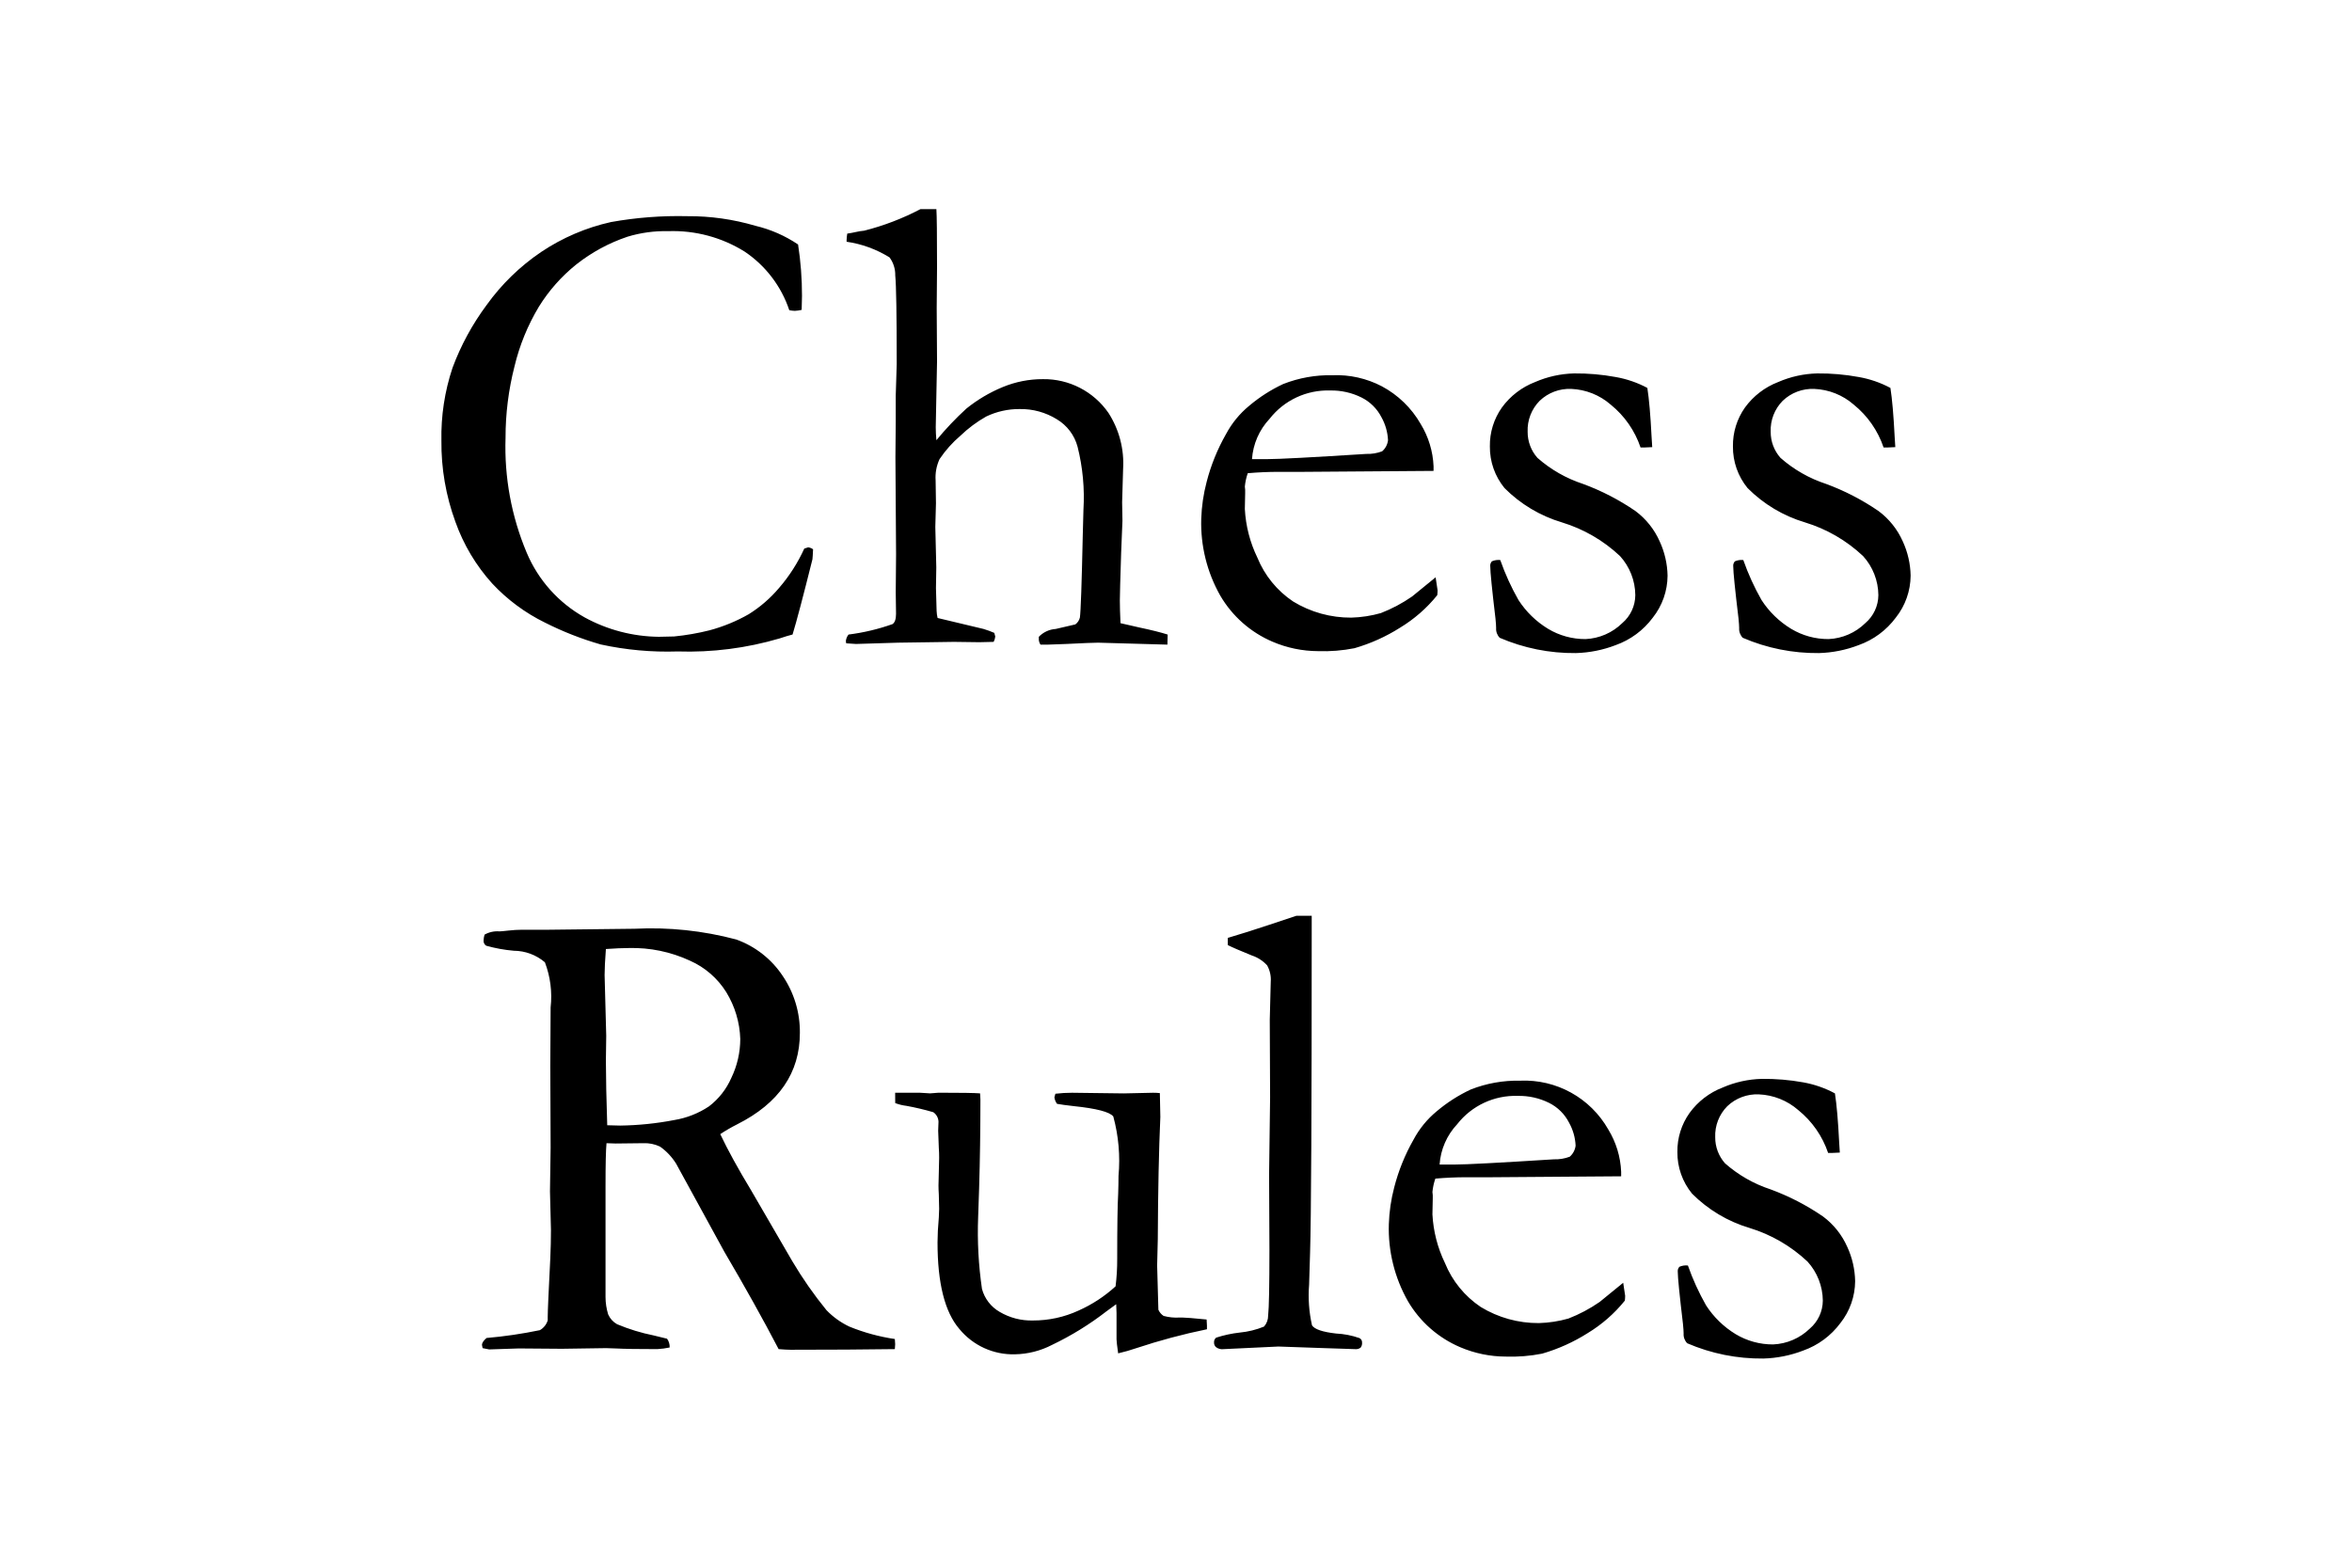
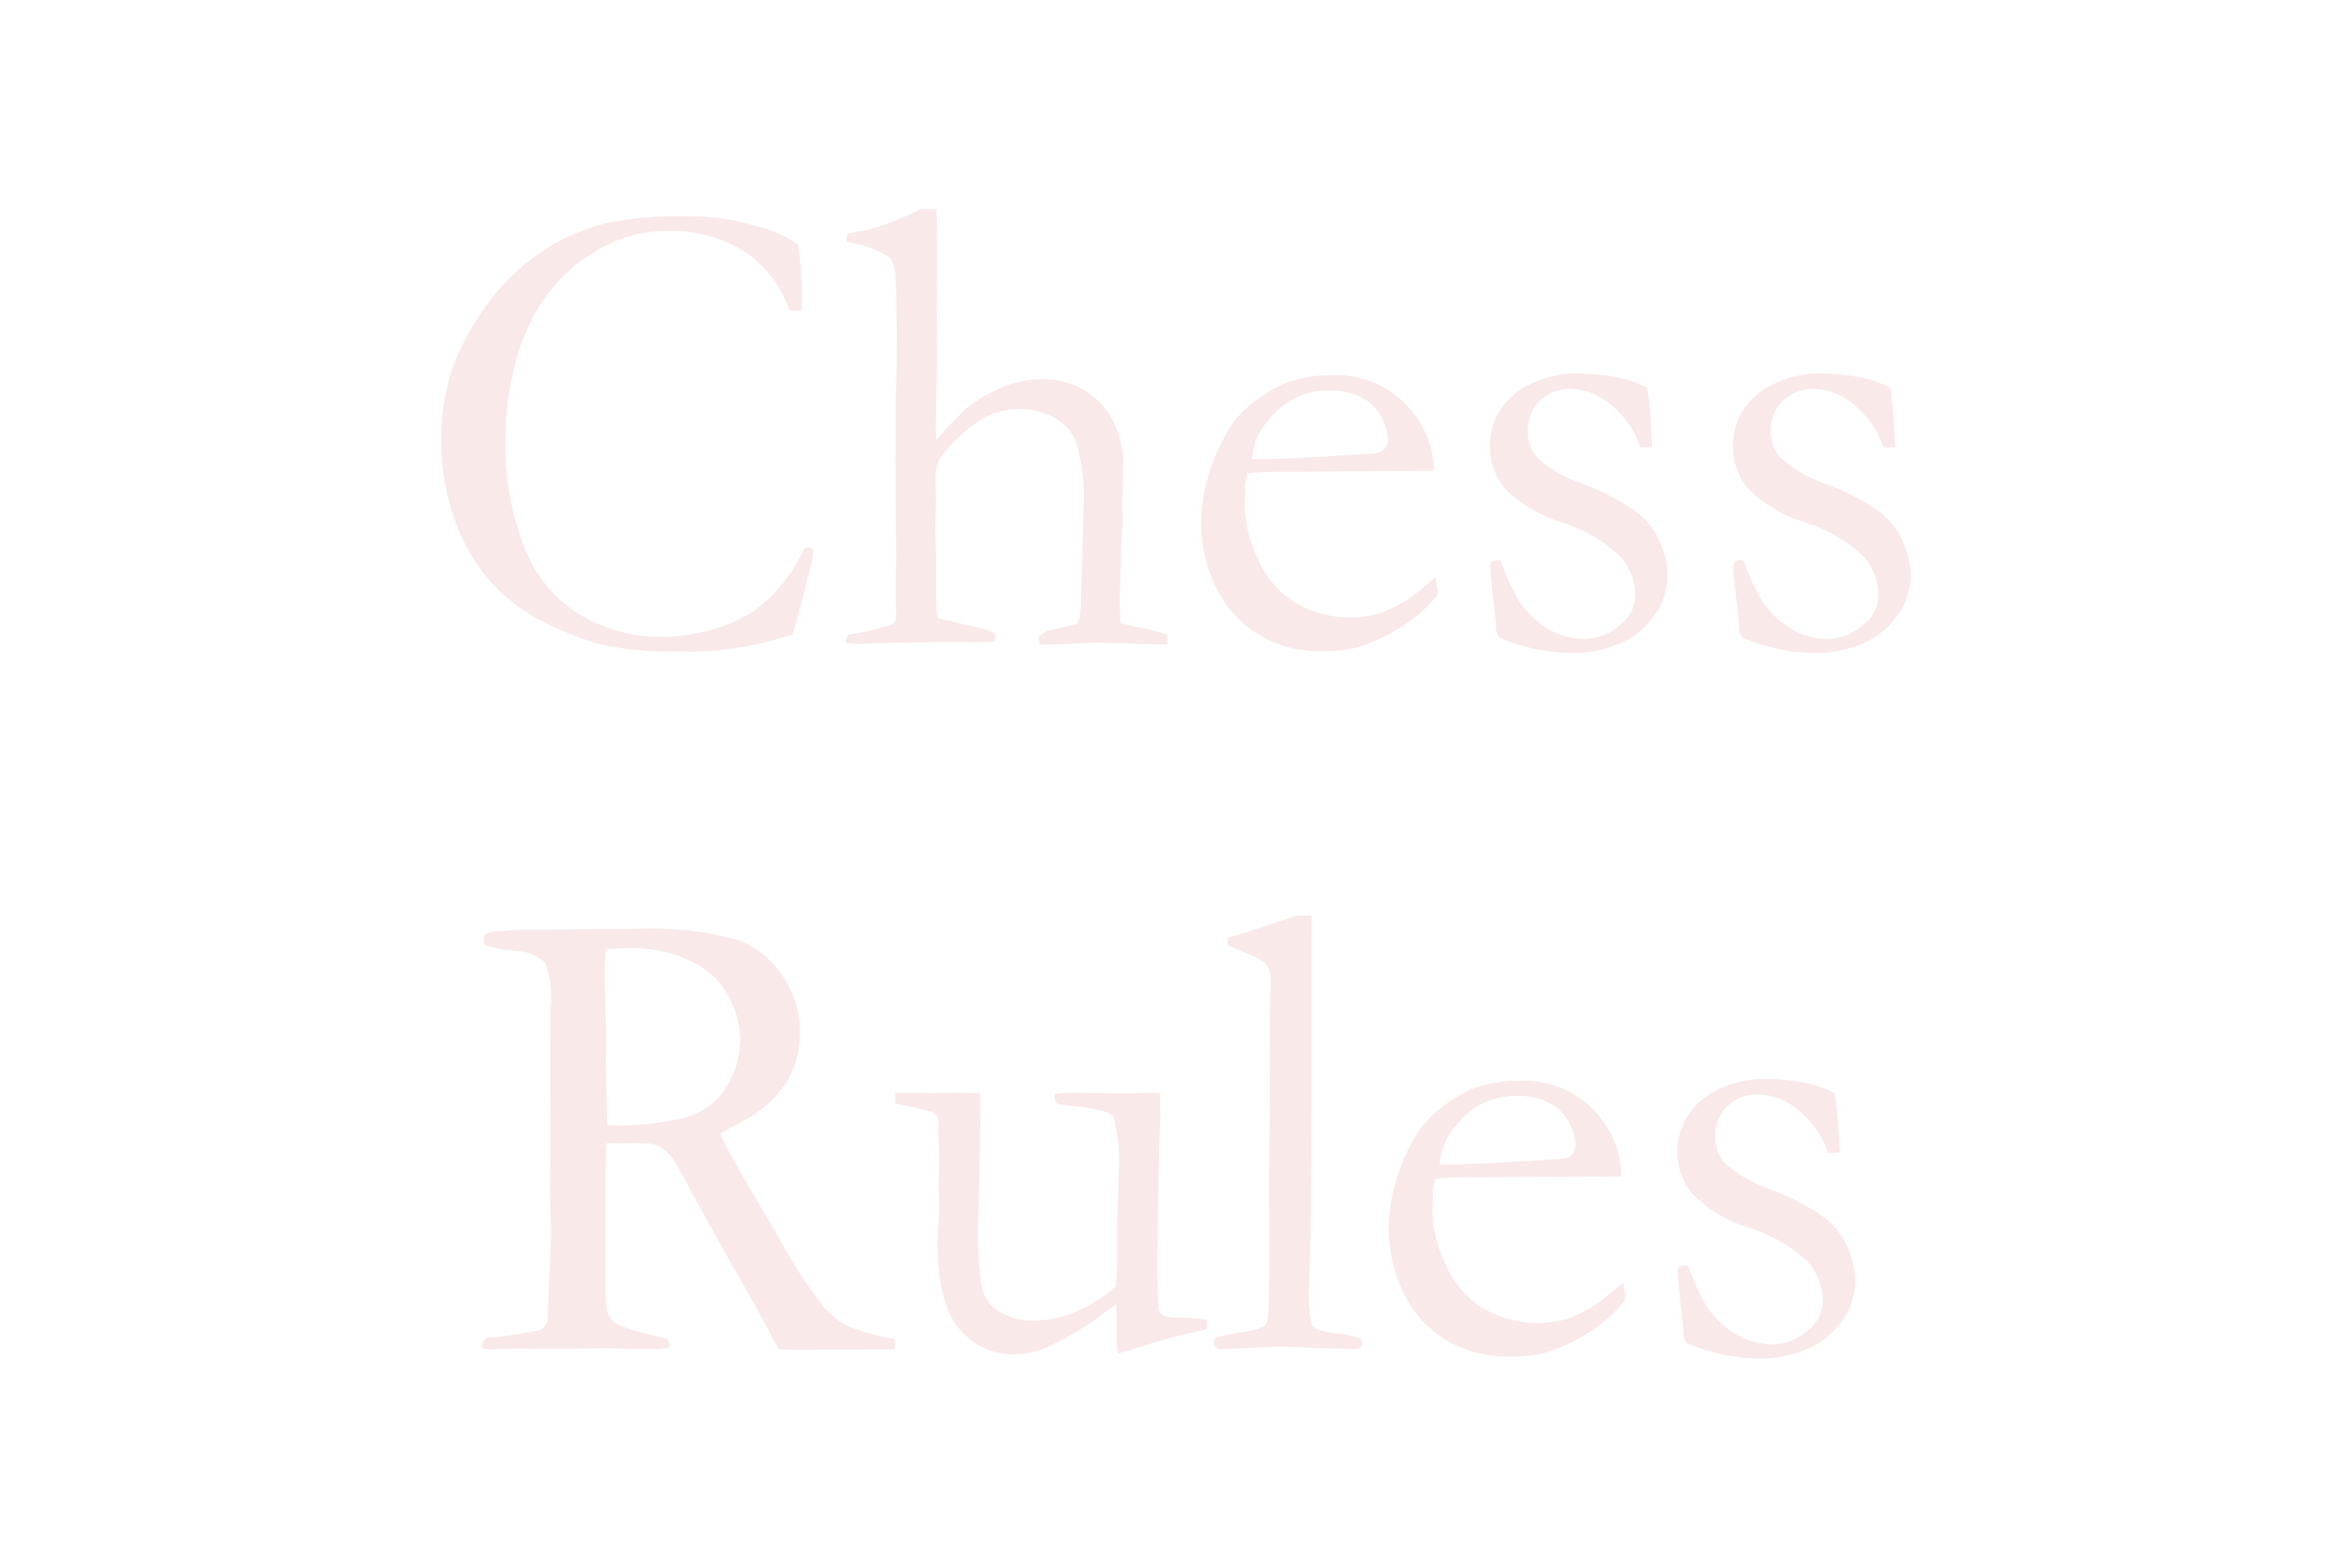
<svg xmlns="http://www.w3.org/2000/svg" width="120" height="80" viewBox="0 0 120 80" version="1.1" id="svg3">
  <defs id="defs7" />
-   <path style="fill:#000000;fill-opacity:1" id="text916" d="m 40.718,12.476 a 17.012,17.012 0 0 1 0.2,2.623 q 0,0.266 -0.017,0.714 a 1.834,1.834 0 0 1 -0.349,0.05 1.7,1.7 0 0 1 -0.282,-0.033 5.825,5.825 0 0 0 -2.274,-2.988 6.907,6.907 0 0 0 -3.902,-1.046 6.622,6.622 0 0 0 -2.075,0.282 8.664,8.664 0 0 0 -2.618,1.418 8.5,8.5 0 0 0 -1.909,2.158 10.785,10.785 0 0 0 -1.242,3.042 14.645,14.645 0 0 0 -0.457,3.644 13.916,13.916 0 0 0 1.08,5.866 6.808,6.808 0 0 0 2.955,3.3 8.051,8.051 0 0 0 3.785,0.99 l 0.78,-0.017 a 12.413,12.413 0 0 0 1.808,-0.314 8.454,8.454 0 0 0 2,-0.822 6.6,6.6 0 0 0 1.544,-1.336 8.383,8.383 0 0 0 1.289,-2.011 l 0.2,-0.066 a 0.565,0.565 0 0 1 0.249,0.1 q -0.017,0.4 -0.033,0.515 -0.7,2.806 -1.013,3.835 -0.266,0.066 -0.664,0.2 a 16.514,16.514 0 0 1 -5.2,0.664 15.992,15.992 0 0 1 -3.924,-0.357 16.221,16.221 0 0 1 -2.838,-1.112 9.234,9.234 0 0 1 -2.7,-2 9.377,9.377 0 0 1 -1.876,-3.146 11.691,11.691 0 0 1 -0.714,-4.142 11.06,11.06 0 0 1 0.564,-3.71 12.881,12.881 0 0 1 1.743,-3.212 11.028,11.028 0 0 1 2.781,-2.706 10.508,10.508 0 0 1 3.561,-1.527 19.5,19.5 0 0 1 3.9,-0.3 11.978,11.978 0 0 1 3.47,0.49 6.617,6.617 0 0 1 2.178,0.954 z m 2.574,19.905 a 10.7,10.7 0 0 0 2.241,-0.531 q 0.183,-0.116 0.183,-0.531 l -0.015,-1.094 0.017,-1.941 -0.033,-4.943 0.016,-1.845 v -1.31 l 0.05,-1.609 q 0,-3.782 -0.075,-4.52 a 1.489,1.489 0 0 0 -0.291,-0.921 5.686,5.686 0 0 0 -2.191,-0.8 v -0.083 a 2.354,2.354 0 0 1 0.033,-0.332 q 0.232,-0.033 0.448,-0.083 a 2.93,2.93 0 0 1 0.415,-0.066 13.04,13.04 0 0 0 2.872,-1.1 h 0.813 q 0.033,0.465 0.033,2.94 l -0.017,2.109 0.017,2.724 -0.066,3.355 q 0,0.3 0.033,0.664 a 15.652,15.652 0 0 1 1.53,-1.613 7.52,7.52 0 0 1 1.845,-1.095 5.324,5.324 0 0 1 2.062,-0.408 4,4 0 0 1 3.343,1.724 4.753,4.753 0 0 1 0.746,2.869 l -0.05,1.691 0.017,0.945 -0.067,1.642 q -0.066,2.039 -0.066,2.421 0,0.431 0.033,1.161 l 0.946,0.216 q 0.946,0.2 1.461,0.365 l -0.014,0.514 -3.536,-0.1 q -0.3,0 -1.627,0.066 -0.814,0.034 -0.946,0.034 h -0.365 a 0.544,0.544 0 0 1 -0.086,-0.249 v -0.151 a 1.316,1.316 0 0 1 0.863,-0.4 l 1,-0.232 a 0.608,0.608 0 0 0 0.232,-0.348 q 0.066,-0.431 0.149,-4.277 l 0.033,-1.227 a 10.566,10.566 0 0 0 -0.3,-3.216 2.328,2.328 0 0 0 -1.057,-1.4 3.481,3.481 0 0 0 -1.905,-0.522 3.889,3.889 0 0 0 -1.7,0.381 6.51,6.51 0 0 0 -1.315,0.98 5.857,5.857 0 0 0 -1.065,1.194 2.221,2.221 0 0 0 -0.2,1.092 l 0.017,1.158 -0.033,1.208 q 0,0.149 0.05,2.068 l -0.017,1.059 0.033,1.158 a 1.9,1.9 0 0 0 0.05,0.364 l 2.345,0.56 a 5.193,5.193 0 0 1 0.548,0.2 l 0.05,0.187 a 0.786,0.786 0 0 1 -0.083,0.272 q -0.481,0.017 -0.73,0.017 l -1.295,-0.017 -2.856,0.041 -2.142,0.066 q -0.166,-0.017 -0.5,-0.033 l -0.017,-0.116 a 0.645,0.645 0 0 1 0.136,-0.332 z m 29.849,-8.351 -6.657,0.049 h -1.262 q -0.764,0 -1.561,0.069 a 2.927,2.927 0 0 0 -0.149,0.681 l 0.017,0.166 v 0.166 l -0.017,0.813 a 6.477,6.477 0 0 0 0.639,2.481 4.933,4.933 0 0 0 1.827,2.241 5.628,5.628 0 0 0 2.963,0.822 6.11,6.11 0 0 0 1.511,-0.232 7.647,7.647 0 0 0 1.594,-0.847 l 1.2,-0.979 0.1,0.664 a 2.014,2.014 0 0 1 -0.017,0.249 7.293,7.293 0 0 1 -1.898,1.659 9.016,9.016 0 0 1 -2.324,1.046 8.106,8.106 0 0 1 -1.859,0.15 5.95,5.95 0 0 1 -2.325,-0.482 5.659,5.659 0 0 1 -2.664,-2.35 7.5,7.5 0 0 1 -0.971,-3.926 8.421,8.421 0 0 1 0.274,-1.874 9.864,9.864 0 0 1 0.988,-2.44 4.782,4.782 0 0 1 1.179,-1.444 7.8,7.8 0 0 1 1.742,-1.116 6.5,6.5 0 0 1 2.507,-0.448 5.011,5.011 0 0 1 2.523,0.564 5,5 0 0 1 1.984,1.926 4.507,4.507 0 0 1 0.656,2.158 z m -9.264,-0.6 h 0.78 q 0.847,0 5.047,-0.266 a 2.1,2.1 0 0 0 0.813,-0.133 0.885,0.885 0 0 0 0.3,-0.564 2.647,2.647 0 0 0 -0.332,-1.17 2.288,2.288 0 0 0 -1.021,-1.013 3.435,3.435 0 0 0 -1.6,-0.357 3.764,3.764 0 0 0 -3.088,1.444 3.339,3.339 0 0 0 -0.899,2.062 z m 12.667,5.149 a 12.5,12.5 0 0 0 0.93,2.042 4.71,4.71 0 0 0 1.511,1.469 3.671,3.671 0 0 0 1.909,0.523 2.856,2.856 0 0 0 1.876,-0.817 1.891,1.891 0 0 0 0.664,-1.428 3,3 0 0 0 -0.78,-1.992 7.513,7.513 0 0 0 -2.963,-1.718 6.926,6.926 0 0 1 -2.93,-1.751 3.3,3.3 0 0 1 -0.747,-2.125 3.349,3.349 0 0 1 0.613,-1.986 3.763,3.763 0 0 1 1.693,-1.3 5.314,5.314 0 0 1 1.992,-0.44 11.132,11.132 0 0 1 2.117,0.183 5.405,5.405 0 0 1 1.619,0.557 q 0.133,0.847 0.216,2.49 l 0.033,0.531 q -0.216,0.017 -0.365,0.017 h -0.231 a 4.766,4.766 0 0 0 -1.519,-2.183 3.269,3.269 0 0 0 -2.017,-0.805 2.194,2.194 0 0 0 -1.61,0.606 2.128,2.128 0 0 0 -0.614,1.585 1.983,1.983 0 0 0 0.5,1.328 6.638,6.638 0 0 0 2.329,1.331 12.142,12.142 0 0 1 2.673,1.383 3.892,3.892 0 0 1 1.237,1.554 4.365,4.365 0 0 1 0.4,1.745 3.482,3.482 0 0 1 -0.755,2.143 4.047,4.047 0 0 1 -1.893,1.4 6.12,6.12 0 0 1 -2.031,0.406 9.553,9.553 0 0 1 -3.885,-0.78 0.652,0.652 0 0 1 -0.183,-0.5 q 0,-0.149 -0.033,-0.481 -0.266,-2.241 -0.266,-2.656 a 0.331,0.331 0 0 1 0.083,-0.266 0.84,0.84 0 0 1 0.427,-0.065 z m 12.4,0 a 12.5,12.5 0 0 0 0.93,2.042 4.71,4.71 0 0 0 1.512,1.469 3.671,3.671 0 0 0 1.909,0.523 2.856,2.856 0 0 0 1.876,-0.817 1.891,1.891 0 0 0 0.664,-1.428 3,3 0 0 0 -0.78,-1.992 7.513,7.513 0 0 0 -2.963,-1.718 6.926,6.926 0 0 1 -2.93,-1.751 3.3,3.3 0 0 1 -0.747,-2.125 3.349,3.349 0 0 1 0.614,-1.986 3.763,3.763 0 0 1 1.693,-1.3 5.314,5.314 0 0 1 1.992,-0.44 11.132,11.132 0 0 1 2.117,0.183 5.405,5.405 0 0 1 1.619,0.557 q 0.133,0.847 0.216,2.49 l 0.033,0.531 q -0.216,0.017 -0.365,0.017 h -0.233 a 4.766,4.766 0 0 0 -1.519,-2.183 3.269,3.269 0 0 0 -2.017,-0.805 2.194,2.194 0 0 0 -1.61,0.606 2.128,2.128 0 0 0 -0.614,1.585 1.983,1.983 0 0 0 0.5,1.328 6.638,6.638 0 0 0 2.33,1.331 12.142,12.142 0 0 1 2.673,1.383 3.892,3.892 0 0 1 1.237,1.549 4.365,4.365 0 0 1 0.4,1.745 3.482,3.482 0 0 1 -0.755,2.143 4.047,4.047 0 0 1 -1.895,1.404 6.12,6.12 0 0 1 -2.03,0.407 9.553,9.553 0 0 1 -3.885,-0.78 0.652,0.652 0 0 1 -0.183,-0.5 q 0,-0.149 -0.033,-0.481 -0.269,-2.24 -0.269,-2.655 a 0.331,0.331 0 0 1 0.083,-0.266 0.84,0.84 0 0 1 0.432,-0.066 z m -64.125,39.7 a 23.318,23.318 0 0 0 2.726,-0.4 0.87,0.87 0 0 0 0.4,-0.5 v -0.183 q 0,-0.415 0.132,-3 0.033,-0.73 0.033,-1.426 l -0.05,-1.974 0.033,-2.239 -0.017,-4.164 0.017,-2.986 a 4.915,4.915 0 0 0 -0.292,-2.301 2.465,2.465 0 0 0 -1.585,-0.589 7.514,7.514 0 0 1 -1.411,-0.257 0.29,0.29 0 0 1 -0.133,-0.265 1.188,1.188 0 0 1 0.05,-0.3 1.323,1.323 0 0 1 0.764,-0.166 q 0.083,0 0.457,-0.042 a 6.4,6.4 0 0 1 0.706,-0.042 h 1.361 l 4.366,-0.05 a 16.865,16.865 0 0 1 5.188,0.548 4.78,4.78 0 0 1 2.366,1.853 5.09,5.09 0 0 1 0.88,2.914 q 0,3.055 -3.2,4.665 a 8.366,8.366 0 0 0 -0.862,0.5 q 0.563,1.194 1.575,2.869 l 2.1,3.615 a 20.474,20.474 0 0 0 1.744,2.5 3.981,3.981 0 0 0 1.171,0.84 10.005,10.005 0 0 0 2.317,0.632 q 0.017,0.166 0.017,0.266 a 2.328,2.328 0 0 1 -0.017,0.249 q -2.274,0.033 -5.329,0.033 -0.216,0 -0.6,-0.033 -1.179,-2.261 -2.772,-4.972 l -2.457,-4.49 a 2.991,2.991 0 0 0 -0.822,-0.872 1.8,1.8 0 0 0 -0.855,-0.174 l -1.411,0.016 -0.465,-0.016 q -0.05,0.531 -0.05,2.175 v 5.677 a 3.062,3.062 0 0 0 0.133,0.88 1.06,1.06 0 0 0 0.457,0.506 9.85,9.85 0 0 0 1.868,0.573 l 0.681,0.166 a 0.7,0.7 0 0 1 0.133,0.448 4.049,4.049 0 0 1 -0.63,0.083 q -1.492,0 -2.1,-0.033 -0.317,-0.017 -0.515,-0.017 l -2.254,0.033 -2.2,-0.017 q -0.149,0 -1.508,0.05 l -0.336,-0.066 -0.033,-0.166 q 0,-0.149 0.231,-0.349 z m 6.16,-10.857 q 0.448,0.017 0.664,0.017 a 15.735,15.735 0 0 0 2.756,-0.282 4.508,4.508 0 0 0 1.776,-0.7 3.675,3.675 0 0 0 1.137,-1.45 4.584,4.584 0 0 0 0.457,-1.989 4.862,4.862 0 0 0 -0.714,-2.386 4.17,4.17 0 0 0 -1.851,-1.607 6.98,6.98 0 0 0 -3.129,-0.646 q -0.448,0 -1.162,0.05 -0.066,0.862 -0.066,1.326 l 0.083,3.1 -0.017,1.276 q 0.002,1.288 0.068,3.293 z m 14.692,-1.66 h 1.24 l 0.546,0.033 0.43,-0.033 q 1.7,0 2.117,0.033 l 0.017,0.315 q 0,2.341 -0.066,4.532 -0.05,1.295 -0.05,1.478 a 19.985,19.985 0 0 0 0.196,3.655 1.929,1.929 0 0 0 0.9,1.17 3.166,3.166 0 0 0 1.706,0.44 5.516,5.516 0 0 0 2.321,-0.506 7.015,7.015 0 0 0 1.889,-1.237 10.741,10.741 0 0 0 0.083,-1.395 q 0,-2.474 0.05,-3.337 0.017,-0.515 0.017,-0.9 a 8.582,8.582 0 0 0 -0.266,-3.034 q -0.266,-0.349 -2.025,-0.531 -0.581,-0.066 -0.847,-0.116 a 0.723,0.723 0 0 1 -0.133,-0.332 l 0.05,-0.183 a 7.384,7.384 0 0 1 0.847,-0.05 l 2.64,0.033 q 1.411,-0.033 1.494,-0.033 0.183,0 0.349,0.017 l 0.025,1.215 q -0.113,2.52 -0.13,6.238 l -0.033,1.345 0.063,2.258 a 0.726,0.726 0 0 0 0.266,0.315 2.534,2.534 0 0 0 0.813,0.083 h 0.153 q 0.216,0 1.229,0.1 0.017,0.216 0.017,0.315 v 0.183 a 31.447,31.447 0 0 0 -3.6,0.963 9.237,9.237 0 0 1 -0.93,0.266 q -0.083,-0.581 -0.083,-0.714 v -1.345 q 0,-0.083 -0.017,-0.448 -0.216,0.149 -0.5,0.365 a 15.336,15.336 0 0 1 -2.772,1.71 4.283,4.283 0 0 1 -1.893,0.481 3.545,3.545 0 0 1 -2.839,-1.295 q -1.112,-1.295 -1.112,-4.416 0,-0.166 0.017,-0.6 0.066,-0.8 0.066,-1.112 0,-0.116 -0.017,-0.73 -0.017,-0.266 -0.017,-0.465 0,-0.149 0.017,-0.672 0.017,-0.523 0.017,-0.739 0,-0.282 -0.017,-0.5 l -0.033,-0.88 0.017,-0.465 a 0.618,0.618 0 0 0 -0.266,-0.481 13.488,13.488 0 0 0 -1.37,-0.324 2.345,2.345 0 0 1 -0.573,-0.141 z m 16.97,-7.535 v -0.365 q 0.465,-0.149 1.029,-0.315 0.834,-0.266 2.47,-0.813 h 0.784 v 0.914 q 0,13.64 -0.083,16.265 -0.05,1.545 -0.05,1.645 a 6.919,6.919 0 0 0 0.149,2.077 q 0.2,0.3 1.22,0.415 a 4.22,4.22 0 0 1 1.2,0.233 0.238,0.238 0 0 1 0.133,0.232 0.357,0.357 0 0 1 -0.075,0.257 0.386,0.386 0 0 1 -0.274,0.075 q -0.116,0 -1.743,-0.057 l -2.175,-0.076 -2.785,0.132 a 0.53,0.53 0 0 1 -0.4,-0.1 0.3,0.3 0 0 1 -0.1,-0.238 0.282,0.282 0 0 1 0.108,-0.247 6.053,6.053 0 0 1 1.2,-0.259 4.342,4.342 0 0 0 1.243,-0.306 0.836,0.836 0 0 0 0.209,-0.56 q 0.066,-0.6 0.066,-3.37 l -0.017,-3.818 0.051,-3.952 -0.017,-3.951 0.05,-1.942 a 1.482,1.482 0 0 0 -0.183,-0.838 1.825,1.825 0 0 0 -0.78,-0.506 q -0.898,-0.363 -1.23,-0.532 z m 20.071,11.8 -6.657,0.049 h -1.262 q -0.764,0 -1.561,0.069 a 2.927,2.927 0 0 0 -0.149,0.681 l 0.017,0.166 v 0.166 l -0.017,0.813 a 6.477,6.477 0 0 0 0.639,2.482 4.933,4.933 0 0 0 1.826,2.243 5.628,5.628 0 0 0 2.963,0.822 6.11,6.11 0 0 0 1.511,-0.232 7.647,7.647 0 0 0 1.594,-0.847 l 1.2,-0.979 0.1,0.664 a 2.015,2.015 0 0 1 -0.017,0.249 7.293,7.293 0 0 1 -1.898,1.659 9.016,9.016 0 0 1 -2.324,1.046 8.106,8.106 0 0 1 -1.859,0.149 5.95,5.95 0 0 1 -2.324,-0.481 5.659,5.659 0 0 1 -2.664,-2.35 7.5,7.5 0 0 1 -0.971,-3.926 8.421,8.421 0 0 1 0.274,-1.876 9.864,9.864 0 0 1 0.988,-2.44 4.782,4.782 0 0 1 1.18,-1.444 7.8,7.8 0 0 1 1.741,-1.114 6.5,6.5 0 0 1 2.507,-0.448 4.922,4.922 0 0 1 4.507,2.49 4.507,4.507 0 0 1 0.656,2.158 z m -9.264,-0.6 h 0.78 q 0.847,0 5.047,-0.266 a 2.1,2.1 0 0 0 0.813,-0.133 0.885,0.885 0 0 0 0.3,-0.564 2.647,2.647 0 0 0 -0.332,-1.17 2.288,2.288 0 0 0 -1.021,-1.013 3.435,3.435 0 0 0 -1.6,-0.357 3.764,3.764 0 0 0 -3.088,1.444 3.339,3.339 0 0 0 -0.899,2.065 z m 12.667,5.146 a 12.5,12.5 0 0 0 0.93,2.042 4.71,4.71 0 0 0 1.511,1.469 3.671,3.671 0 0 0 1.909,0.523 2.856,2.856 0 0 0 1.876,-0.811 1.891,1.891 0 0 0 0.66,-1.424 3,3 0 0 0 -0.78,-1.992 7.513,7.513 0 0 0 -2.963,-1.718 6.926,6.926 0 0 1 -2.93,-1.751 3.3,3.3 0 0 1 -0.747,-2.125 3.349,3.349 0 0 1 0.62,-1.99 3.763,3.763 0 0 1 1.693,-1.3 5.314,5.314 0 0 1 1.992,-0.44 11.132,11.132 0 0 1 2.115,0.177 5.405,5.405 0 0 1 1.618,0.563 q 0.133,0.847 0.216,2.49 l 0.033,0.531 q -0.216,0.017 -0.365,0.017 h -0.232 a 4.766,4.766 0 0 0 -1.519,-2.183 3.269,3.269 0 0 0 -2.017,-0.805 2.194,2.194 0 0 0 -1.61,0.606 2.128,2.128 0 0 0 -0.614,1.585 1.983,1.983 0 0 0 0.5,1.328 6.638,6.638 0 0 0 2.329,1.331 12.142,12.142 0 0 1 2.673,1.383 3.892,3.892 0 0 1 1.237,1.554 4.365,4.365 0 0 1 0.4,1.745 3.482,3.482 0 0 1 -0.755,2.143 4.047,4.047 0 0 1 -1.894,1.399 6.12,6.12 0 0 1 -2.034,0.407 9.553,9.553 0 0 1 -3.885,-0.78 0.652,0.652 0 0 1 -0.183,-0.5 q 0,-0.149 -0.033,-0.481 -0.265,-2.24 -0.265,-2.655 a 0.331,0.331 0 0 1 0.083,-0.266 0.84,0.84 0 0 1 0.431,-0.066 z" />
+   <path style="fill:#f9e9e9ff;fill-opacity:1" id="text916" d="m 40.718,12.476 a 17.012,17.012 0 0 1 0.2,2.623 q 0,0.266 -0.017,0.714 a 1.834,1.834 0 0 1 -0.349,0.05 1.7,1.7 0 0 1 -0.282,-0.033 5.825,5.825 0 0 0 -2.274,-2.988 6.907,6.907 0 0 0 -3.902,-1.046 6.622,6.622 0 0 0 -2.075,0.282 8.664,8.664 0 0 0 -2.618,1.418 8.5,8.5 0 0 0 -1.909,2.158 10.785,10.785 0 0 0 -1.242,3.042 14.645,14.645 0 0 0 -0.457,3.644 13.916,13.916 0 0 0 1.08,5.866 6.808,6.808 0 0 0 2.955,3.3 8.051,8.051 0 0 0 3.785,0.99 l 0.78,-0.017 a 12.413,12.413 0 0 0 1.808,-0.314 8.454,8.454 0 0 0 2,-0.822 6.6,6.6 0 0 0 1.544,-1.336 8.383,8.383 0 0 0 1.289,-2.011 l 0.2,-0.066 a 0.565,0.565 0 0 1 0.249,0.1 q -0.017,0.4 -0.033,0.515 -0.7,2.806 -1.013,3.835 -0.266,0.066 -0.664,0.2 a 16.514,16.514 0 0 1 -5.2,0.664 15.992,15.992 0 0 1 -3.924,-0.357 16.221,16.221 0 0 1 -2.838,-1.112 9.234,9.234 0 0 1 -2.7,-2 9.377,9.377 0 0 1 -1.876,-3.146 11.691,11.691 0 0 1 -0.714,-4.142 11.06,11.06 0 0 1 0.564,-3.71 12.881,12.881 0 0 1 1.743,-3.212 11.028,11.028 0 0 1 2.781,-2.706 10.508,10.508 0 0 1 3.561,-1.527 19.5,19.5 0 0 1 3.9,-0.3 11.978,11.978 0 0 1 3.47,0.49 6.617,6.617 0 0 1 2.178,0.954 z m 2.574,19.905 a 10.7,10.7 0 0 0 2.241,-0.531 q 0.183,-0.116 0.183,-0.531 l -0.015,-1.094 0.017,-1.941 -0.033,-4.943 0.016,-1.845 v -1.31 l 0.05,-1.609 q 0,-3.782 -0.075,-4.52 a 1.489,1.489 0 0 0 -0.291,-0.921 5.686,5.686 0 0 0 -2.191,-0.8 v -0.083 a 2.354,2.354 0 0 1 0.033,-0.332 q 0.232,-0.033 0.448,-0.083 a 2.93,2.93 0 0 1 0.415,-0.066 13.04,13.04 0 0 0 2.872,-1.1 h 0.813 q 0.033,0.465 0.033,2.94 l -0.017,2.109 0.017,2.724 -0.066,3.355 q 0,0.3 0.033,0.664 a 15.652,15.652 0 0 1 1.53,-1.613 7.52,7.52 0 0 1 1.845,-1.095 5.324,5.324 0 0 1 2.062,-0.408 4,4 0 0 1 3.343,1.724 4.753,4.753 0 0 1 0.746,2.869 l -0.05,1.691 0.017,0.945 -0.067,1.642 q -0.066,2.039 -0.066,2.421 0,0.431 0.033,1.161 l 0.946,0.216 q 0.946,0.2 1.461,0.365 l -0.014,0.514 -3.536,-0.1 q -0.3,0 -1.627,0.066 -0.814,0.034 -0.946,0.034 h -0.365 a 0.544,0.544 0 0 1 -0.086,-0.249 v -0.151 a 1.316,1.316 0 0 1 0.863,-0.4 l 1,-0.232 a 0.608,0.608 0 0 0 0.232,-0.348 q 0.066,-0.431 0.149,-4.277 l 0.033,-1.227 a 10.566,10.566 0 0 0 -0.3,-3.216 2.328,2.328 0 0 0 -1.057,-1.4 3.481,3.481 0 0 0 -1.905,-0.522 3.889,3.889 0 0 0 -1.7,0.381 6.51,6.51 0 0 0 -1.315,0.98 5.857,5.857 0 0 0 -1.065,1.194 2.221,2.221 0 0 0 -0.2,1.092 l 0.017,1.158 -0.033,1.208 q 0,0.149 0.05,2.068 l -0.017,1.059 0.033,1.158 a 1.9,1.9 0 0 0 0.05,0.364 l 2.345,0.56 a 5.193,5.193 0 0 1 0.548,0.2 l 0.05,0.187 a 0.786,0.786 0 0 1 -0.083,0.272 q -0.481,0.017 -0.73,0.017 l -1.295,-0.017 -2.856,0.041 -2.142,0.066 q -0.166,-0.017 -0.5,-0.033 l -0.017,-0.116 a 0.645,0.645 0 0 1 0.136,-0.332 z m 29.849,-8.351 -6.657,0.049 h -1.262 q -0.764,0 -1.561,0.069 a 2.927,2.927 0 0 0 -0.149,0.681 l 0.017,0.166 v 0.166 l -0.017,0.813 a 6.477,6.477 0 0 0 0.639,2.481 4.933,4.933 0 0 0 1.827,2.241 5.628,5.628 0 0 0 2.963,0.822 6.11,6.11 0 0 0 1.511,-0.232 7.647,7.647 0 0 0 1.594,-0.847 l 1.2,-0.979 0.1,0.664 a 2.014,2.014 0 0 1 -0.017,0.249 7.293,7.293 0 0 1 -1.898,1.659 9.016,9.016 0 0 1 -2.324,1.046 8.106,8.106 0 0 1 -1.859,0.15 5.95,5.95 0 0 1 -2.325,-0.482 5.659,5.659 0 0 1 -2.664,-2.35 7.5,7.5 0 0 1 -0.971,-3.926 8.421,8.421 0 0 1 0.274,-1.874 9.864,9.864 0 0 1 0.988,-2.44 4.782,4.782 0 0 1 1.179,-1.444 7.8,7.8 0 0 1 1.742,-1.116 6.5,6.5 0 0 1 2.507,-0.448 5.011,5.011 0 0 1 2.523,0.564 5,5 0 0 1 1.984,1.926 4.507,4.507 0 0 1 0.656,2.158 z m -9.264,-0.6 h 0.78 q 0.847,0 5.047,-0.266 a 2.1,2.1 0 0 0 0.813,-0.133 0.885,0.885 0 0 0 0.3,-0.564 2.647,2.647 0 0 0 -0.332,-1.17 2.288,2.288 0 0 0 -1.021,-1.013 3.435,3.435 0 0 0 -1.6,-0.357 3.764,3.764 0 0 0 -3.088,1.444 3.339,3.339 0 0 0 -0.899,2.062 z m 12.667,5.149 a 12.5,12.5 0 0 0 0.93,2.042 4.71,4.71 0 0 0 1.511,1.469 3.671,3.671 0 0 0 1.909,0.523 2.856,2.856 0 0 0 1.876,-0.817 1.891,1.891 0 0 0 0.664,-1.428 3,3 0 0 0 -0.78,-1.992 7.513,7.513 0 0 0 -2.963,-1.718 6.926,6.926 0 0 1 -2.93,-1.751 3.3,3.3 0 0 1 -0.747,-2.125 3.349,3.349 0 0 1 0.613,-1.986 3.763,3.763 0 0 1 1.693,-1.3 5.314,5.314 0 0 1 1.992,-0.44 11.132,11.132 0 0 1 2.117,0.183 5.405,5.405 0 0 1 1.619,0.557 q 0.133,0.847 0.216,2.49 l 0.033,0.531 q -0.216,0.017 -0.365,0.017 h -0.231 a 4.766,4.766 0 0 0 -1.519,-2.183 3.269,3.269 0 0 0 -2.017,-0.805 2.194,2.194 0 0 0 -1.61,0.606 2.128,2.128 0 0 0 -0.614,1.585 1.983,1.983 0 0 0 0.5,1.328 6.638,6.638 0 0 0 2.329,1.331 12.142,12.142 0 0 1 2.673,1.383 3.892,3.892 0 0 1 1.237,1.554 4.365,4.365 0 0 1 0.4,1.745 3.482,3.482 0 0 1 -0.755,2.143 4.047,4.047 0 0 1 -1.893,1.4 6.12,6.12 0 0 1 -2.031,0.406 9.553,9.553 0 0 1 -3.885,-0.78 0.652,0.652 0 0 1 -0.183,-0.5 q 0,-0.149 -0.033,-0.481 -0.266,-2.241 -0.266,-2.656 a 0.331,0.331 0 0 1 0.083,-0.266 0.84,0.84 0 0 1 0.427,-0.065 z m 12.4,0 a 12.5,12.5 0 0 0 0.93,2.042 4.71,4.71 0 0 0 1.512,1.469 3.671,3.671 0 0 0 1.909,0.523 2.856,2.856 0 0 0 1.876,-0.817 1.891,1.891 0 0 0 0.664,-1.428 3,3 0 0 0 -0.78,-1.992 7.513,7.513 0 0 0 -2.963,-1.718 6.926,6.926 0 0 1 -2.93,-1.751 3.3,3.3 0 0 1 -0.747,-2.125 3.349,3.349 0 0 1 0.614,-1.986 3.763,3.763 0 0 1 1.693,-1.3 5.314,5.314 0 0 1 1.992,-0.44 11.132,11.132 0 0 1 2.117,0.183 5.405,5.405 0 0 1 1.619,0.557 q 0.133,0.847 0.216,2.49 l 0.033,0.531 q -0.216,0.017 -0.365,0.017 h -0.233 a 4.766,4.766 0 0 0 -1.519,-2.183 3.269,3.269 0 0 0 -2.017,-0.805 2.194,2.194 0 0 0 -1.61,0.606 2.128,2.128 0 0 0 -0.614,1.585 1.983,1.983 0 0 0 0.5,1.328 6.638,6.638 0 0 0 2.33,1.331 12.142,12.142 0 0 1 2.673,1.383 3.892,3.892 0 0 1 1.237,1.549 4.365,4.365 0 0 1 0.4,1.745 3.482,3.482 0 0 1 -0.755,2.143 4.047,4.047 0 0 1 -1.895,1.404 6.12,6.12 0 0 1 -2.03,0.407 9.553,9.553 0 0 1 -3.885,-0.78 0.652,0.652 0 0 1 -0.183,-0.5 q 0,-0.149 -0.033,-0.481 -0.269,-2.24 -0.269,-2.655 a 0.331,0.331 0 0 1 0.083,-0.266 0.84,0.84 0 0 1 0.432,-0.066 z m -64.125,39.7 a 23.318,23.318 0 0 0 2.726,-0.4 0.87,0.87 0 0 0 0.4,-0.5 v -0.183 q 0,-0.415 0.132,-3 0.033,-0.73 0.033,-1.426 l -0.05,-1.974 0.033,-2.239 -0.017,-4.164 0.017,-2.986 a 4.915,4.915 0 0 0 -0.292,-2.301 2.465,2.465 0 0 0 -1.585,-0.589 7.514,7.514 0 0 1 -1.411,-0.257 0.29,0.29 0 0 1 -0.133,-0.265 1.188,1.188 0 0 1 0.05,-0.3 1.323,1.323 0 0 1 0.764,-0.166 q 0.083,0 0.457,-0.042 a 6.4,6.4 0 0 1 0.706,-0.042 h 1.361 l 4.366,-0.05 a 16.865,16.865 0 0 1 5.188,0.548 4.78,4.78 0 0 1 2.366,1.853 5.09,5.09 0 0 1 0.88,2.914 q 0,3.055 -3.2,4.665 a 8.366,8.366 0 0 0 -0.862,0.5 q 0.563,1.194 1.575,2.869 l 2.1,3.615 a 20.474,20.474 0 0 0 1.744,2.5 3.981,3.981 0 0 0 1.171,0.84 10.005,10.005 0 0 0 2.317,0.632 q 0.017,0.166 0.017,0.266 a 2.328,2.328 0 0 1 -0.017,0.249 q -2.274,0.033 -5.329,0.033 -0.216,0 -0.6,-0.033 -1.179,-2.261 -2.772,-4.972 l -2.457,-4.49 a 2.991,2.991 0 0 0 -0.822,-0.872 1.8,1.8 0 0 0 -0.855,-0.174 l -1.411,0.016 -0.465,-0.016 q -0.05,0.531 -0.05,2.175 v 5.677 a 3.062,3.062 0 0 0 0.133,0.88 1.06,1.06 0 0 0 0.457,0.506 9.85,9.85 0 0 0 1.868,0.573 l 0.681,0.166 a 0.7,0.7 0 0 1 0.133,0.448 4.049,4.049 0 0 1 -0.63,0.083 q -1.492,0 -2.1,-0.033 -0.317,-0.017 -0.515,-0.017 l -2.254,0.033 -2.2,-0.017 q -0.149,0 -1.508,0.05 l -0.336,-0.066 -0.033,-0.166 q 0,-0.149 0.231,-0.349 z m 6.16,-10.857 q 0.448,0.017 0.664,0.017 a 15.735,15.735 0 0 0 2.756,-0.282 4.508,4.508 0 0 0 1.776,-0.7 3.675,3.675 0 0 0 1.137,-1.45 4.584,4.584 0 0 0 0.457,-1.989 4.862,4.862 0 0 0 -0.714,-2.386 4.17,4.17 0 0 0 -1.851,-1.607 6.98,6.98 0 0 0 -3.129,-0.646 q -0.448,0 -1.162,0.05 -0.066,0.862 -0.066,1.326 l 0.083,3.1 -0.017,1.276 q 0.002,1.288 0.068,3.293 z m 14.692,-1.66 h 1.24 l 0.546,0.033 0.43,-0.033 q 1.7,0 2.117,0.033 l 0.017,0.315 q 0,2.341 -0.066,4.532 -0.05,1.295 -0.05,1.478 a 19.985,19.985 0 0 0 0.196,3.655 1.929,1.929 0 0 0 0.9,1.17 3.166,3.166 0 0 0 1.706,0.44 5.516,5.516 0 0 0 2.321,-0.506 7.015,7.015 0 0 0 1.889,-1.237 10.741,10.741 0 0 0 0.083,-1.395 q 0,-2.474 0.05,-3.337 0.017,-0.515 0.017,-0.9 a 8.582,8.582 0 0 0 -0.266,-3.034 q -0.266,-0.349 -2.025,-0.531 -0.581,-0.066 -0.847,-0.116 a 0.723,0.723 0 0 1 -0.133,-0.332 l 0.05,-0.183 a 7.384,7.384 0 0 1 0.847,-0.05 l 2.64,0.033 q 1.411,-0.033 1.494,-0.033 0.183,0 0.349,0.017 l 0.025,1.215 q -0.113,2.52 -0.13,6.238 l -0.033,1.345 0.063,2.258 a 0.726,0.726 0 0 0 0.266,0.315 2.534,2.534 0 0 0 0.813,0.083 h 0.153 q 0.216,0 1.229,0.1 0.017,0.216 0.017,0.315 v 0.183 a 31.447,31.447 0 0 0 -3.6,0.963 9.237,9.237 0 0 1 -0.93,0.266 q -0.083,-0.581 -0.083,-0.714 v -1.345 q 0,-0.083 -0.017,-0.448 -0.216,0.149 -0.5,0.365 a 15.336,15.336 0 0 1 -2.772,1.71 4.283,4.283 0 0 1 -1.893,0.481 3.545,3.545 0 0 1 -2.839,-1.295 q -1.112,-1.295 -1.112,-4.416 0,-0.166 0.017,-0.6 0.066,-0.8 0.066,-1.112 0,-0.116 -0.017,-0.73 -0.017,-0.266 -0.017,-0.465 0,-0.149 0.017,-0.672 0.017,-0.523 0.017,-0.739 0,-0.282 -0.017,-0.5 l -0.033,-0.88 0.017,-0.465 a 0.618,0.618 0 0 0 -0.266,-0.481 13.488,13.488 0 0 0 -1.37,-0.324 2.345,2.345 0 0 1 -0.573,-0.141 z m 16.97,-7.535 v -0.365 q 0.465,-0.149 1.029,-0.315 0.834,-0.266 2.47,-0.813 h 0.784 v 0.914 q 0,13.64 -0.083,16.265 -0.05,1.545 -0.05,1.645 a 6.919,6.919 0 0 0 0.149,2.077 q 0.2,0.3 1.22,0.415 a 4.22,4.22 0 0 1 1.2,0.233 0.238,0.238 0 0 1 0.133,0.232 0.357,0.357 0 0 1 -0.075,0.257 0.386,0.386 0 0 1 -0.274,0.075 q -0.116,0 -1.743,-0.057 l -2.175,-0.076 -2.785,0.132 a 0.53,0.53 0 0 1 -0.4,-0.1 0.3,0.3 0 0 1 -0.1,-0.238 0.282,0.282 0 0 1 0.108,-0.247 6.053,6.053 0 0 1 1.2,-0.259 4.342,4.342 0 0 0 1.243,-0.306 0.836,0.836 0 0 0 0.209,-0.56 q 0.066,-0.6 0.066,-3.37 l -0.017,-3.818 0.051,-3.952 -0.017,-3.951 0.05,-1.942 a 1.482,1.482 0 0 0 -0.183,-0.838 1.825,1.825 0 0 0 -0.78,-0.506 q -0.898,-0.363 -1.23,-0.532 z m 20.071,11.8 -6.657,0.049 h -1.262 q -0.764,0 -1.561,0.069 a 2.927,2.927 0 0 0 -0.149,0.681 l 0.017,0.166 v 0.166 l -0.017,0.813 a 6.477,6.477 0 0 0 0.639,2.482 4.933,4.933 0 0 0 1.826,2.243 5.628,5.628 0 0 0 2.963,0.822 6.11,6.11 0 0 0 1.511,-0.232 7.647,7.647 0 0 0 1.594,-0.847 l 1.2,-0.979 0.1,0.664 a 2.015,2.015 0 0 1 -0.017,0.249 7.293,7.293 0 0 1 -1.898,1.659 9.016,9.016 0 0 1 -2.324,1.046 8.106,8.106 0 0 1 -1.859,0.149 5.95,5.95 0 0 1 -2.324,-0.481 5.659,5.659 0 0 1 -2.664,-2.35 7.5,7.5 0 0 1 -0.971,-3.926 8.421,8.421 0 0 1 0.274,-1.876 9.864,9.864 0 0 1 0.988,-2.44 4.782,4.782 0 0 1 1.18,-1.444 7.8,7.8 0 0 1 1.741,-1.114 6.5,6.5 0 0 1 2.507,-0.448 4.922,4.922 0 0 1 4.507,2.49 4.507,4.507 0 0 1 0.656,2.158 z m -9.264,-0.6 h 0.78 q 0.847,0 5.047,-0.266 a 2.1,2.1 0 0 0 0.813,-0.133 0.885,0.885 0 0 0 0.3,-0.564 2.647,2.647 0 0 0 -0.332,-1.17 2.288,2.288 0 0 0 -1.021,-1.013 3.435,3.435 0 0 0 -1.6,-0.357 3.764,3.764 0 0 0 -3.088,1.444 3.339,3.339 0 0 0 -0.899,2.065 z m 12.667,5.146 a 12.5,12.5 0 0 0 0.93,2.042 4.71,4.71 0 0 0 1.511,1.469 3.671,3.671 0 0 0 1.909,0.523 2.856,2.856 0 0 0 1.876,-0.811 1.891,1.891 0 0 0 0.66,-1.424 3,3 0 0 0 -0.78,-1.992 7.513,7.513 0 0 0 -2.963,-1.718 6.926,6.926 0 0 1 -2.93,-1.751 3.3,3.3 0 0 1 -0.747,-2.125 3.349,3.349 0 0 1 0.62,-1.99 3.763,3.763 0 0 1 1.693,-1.3 5.314,5.314 0 0 1 1.992,-0.44 11.132,11.132 0 0 1 2.115,0.177 5.405,5.405 0 0 1 1.618,0.563 q 0.133,0.847 0.216,2.49 l 0.033,0.531 q -0.216,0.017 -0.365,0.017 h -0.232 a 4.766,4.766 0 0 0 -1.519,-2.183 3.269,3.269 0 0 0 -2.017,-0.805 2.194,2.194 0 0 0 -1.61,0.606 2.128,2.128 0 0 0 -0.614,1.585 1.983,1.983 0 0 0 0.5,1.328 6.638,6.638 0 0 0 2.329,1.331 12.142,12.142 0 0 1 2.673,1.383 3.892,3.892 0 0 1 1.237,1.554 4.365,4.365 0 0 1 0.4,1.745 3.482,3.482 0 0 1 -0.755,2.143 4.047,4.047 0 0 1 -1.894,1.399 6.12,6.12 0 0 1 -2.034,0.407 9.553,9.553 0 0 1 -3.885,-0.78 0.652,0.652 0 0 1 -0.183,-0.5 q 0,-0.149 -0.033,-0.481 -0.265,-2.24 -0.265,-2.655 a 0.331,0.331 0 0 1 0.083,-0.266 0.84,0.84 0 0 1 0.431,-0.066 z" />
</svg>
